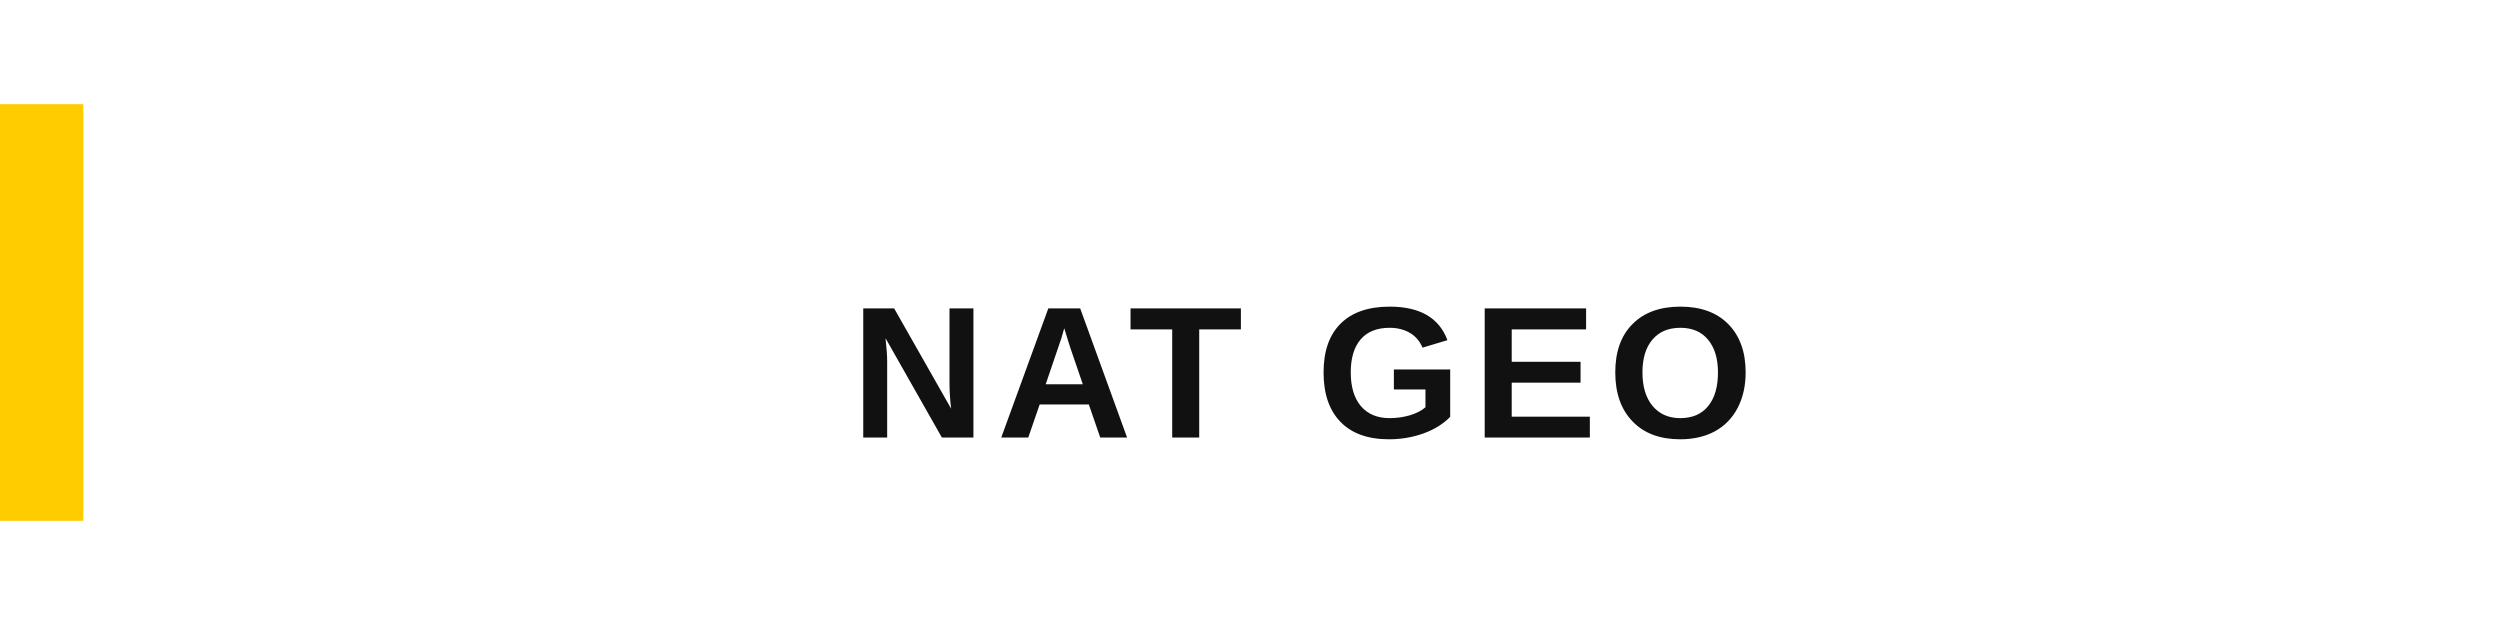
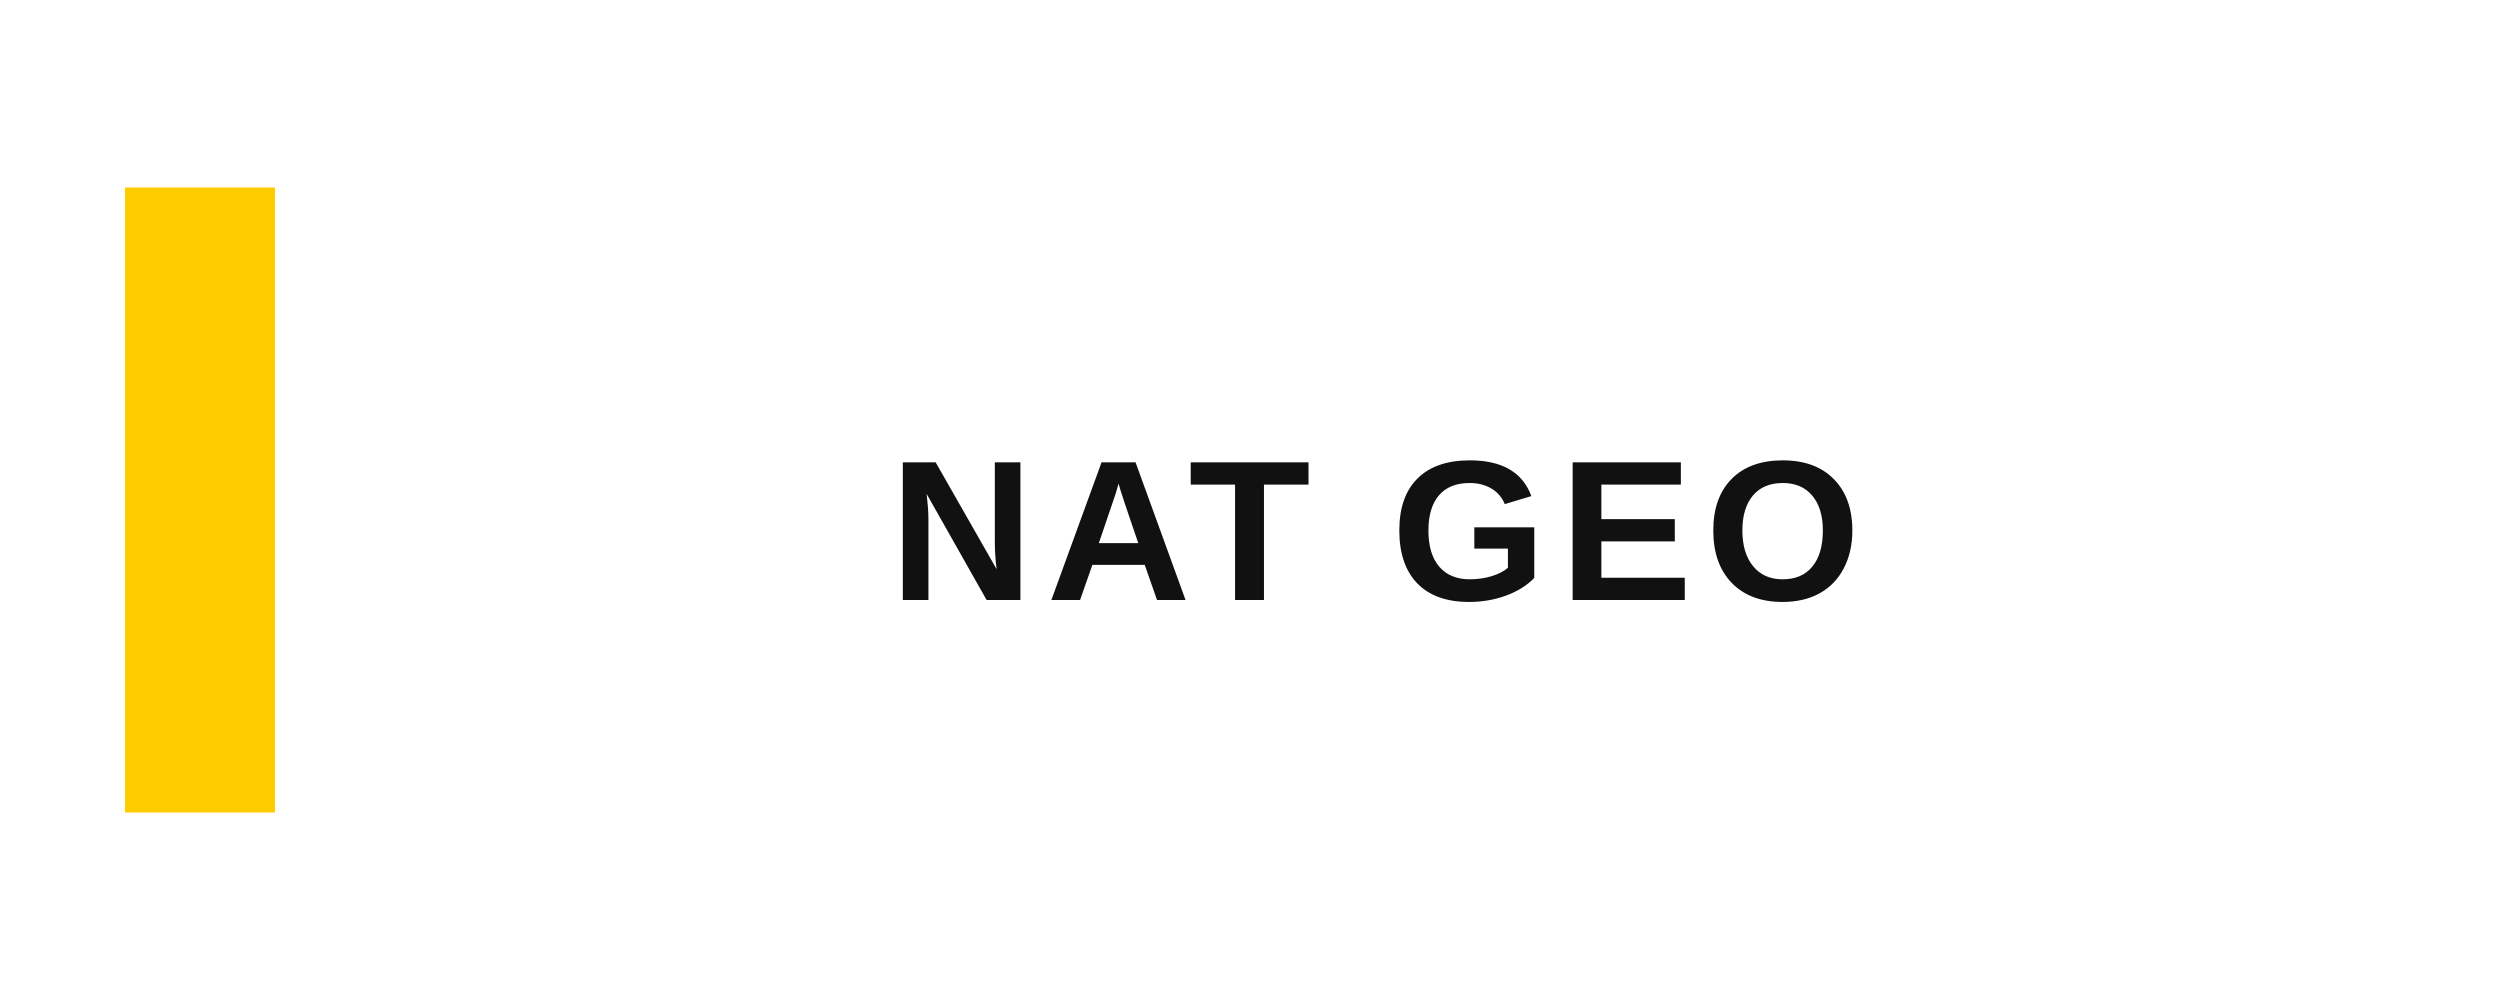
- <svg xmlns="http://www.w3.org/2000/svg" viewBox="0 0 240 60">
-   <rect x="0" y="10" width="8" height="40" fill="#FFCC00" />
-   <text x="125" y="42" font-family="Arial,sans-serif" font-size="18" font-weight="700" fill="#111111" text-anchor="middle" letter-spacing="1">NAT GEO</text>
+ <svg xmlns="http://www.w3.org/2000/svg" viewBox="0 0 200 80">
+   <rect x="10" y="15" width="12" height="50" fill="#FFCC00" />
+   <text x="110" y="48" font-family="Arial,sans-serif" font-size="16" font-weight="700" fill="#111111" text-anchor="middle" letter-spacing="1">NAT GEO</text>
</svg>
